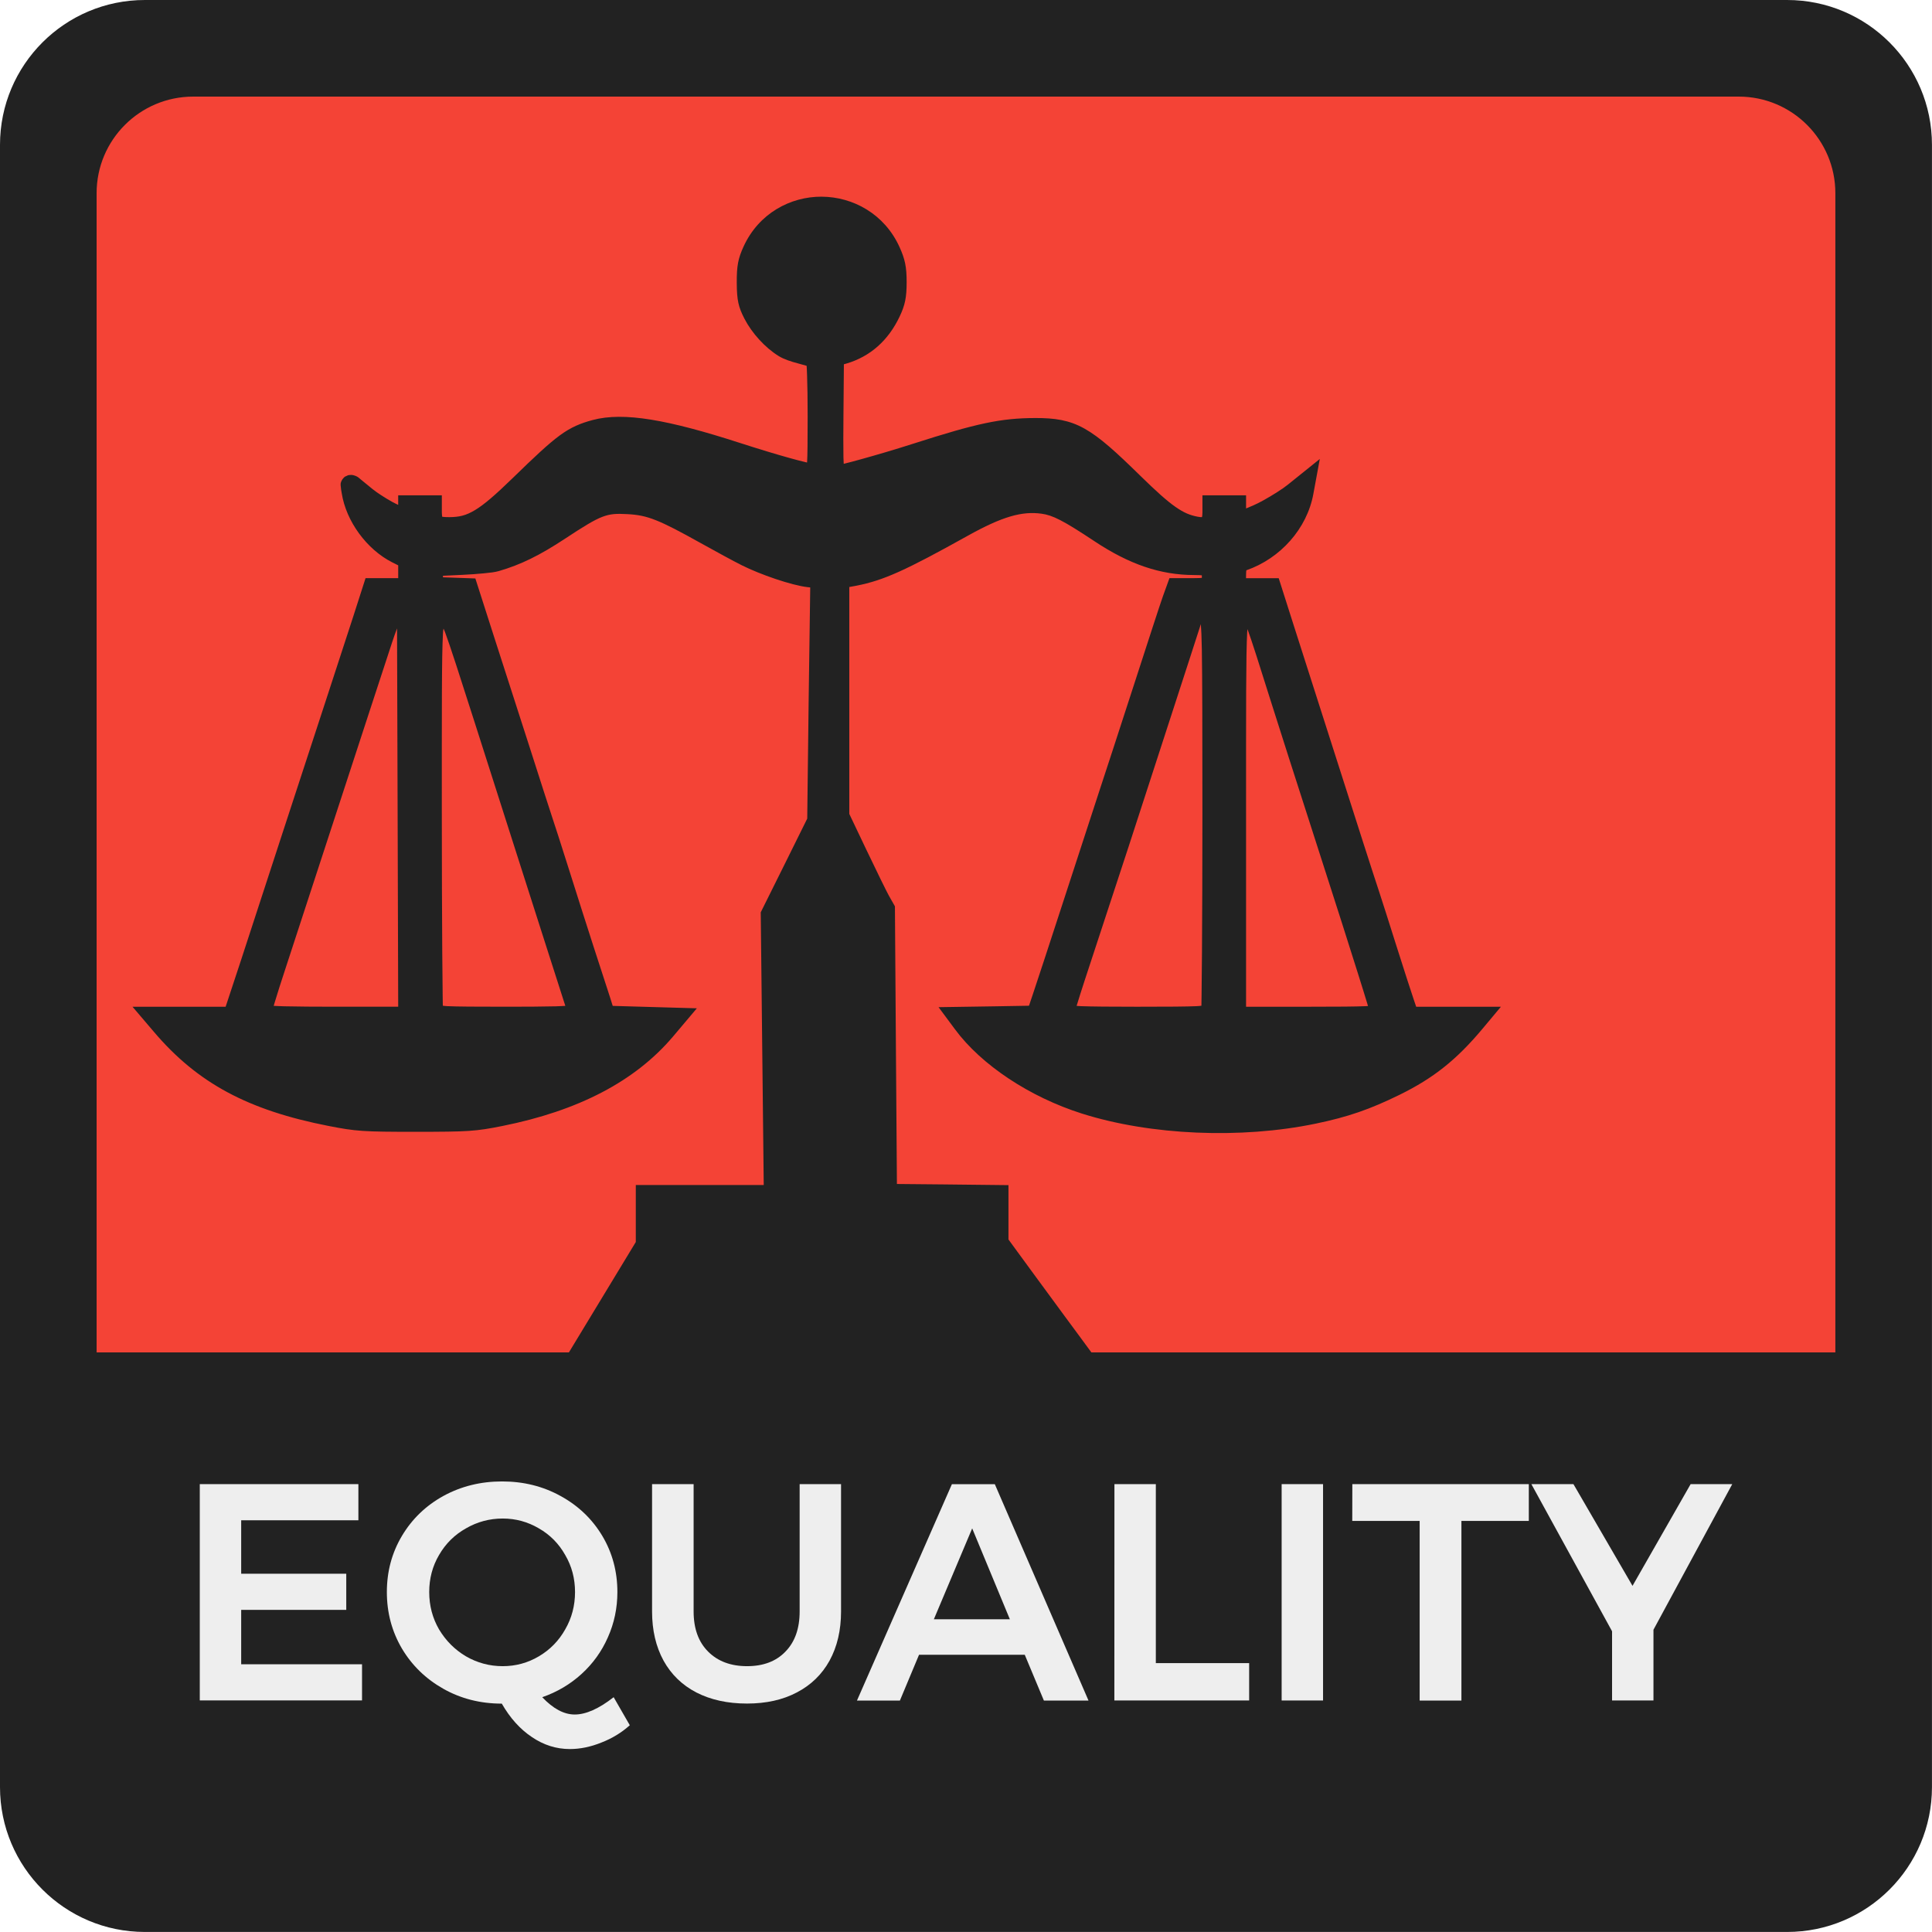
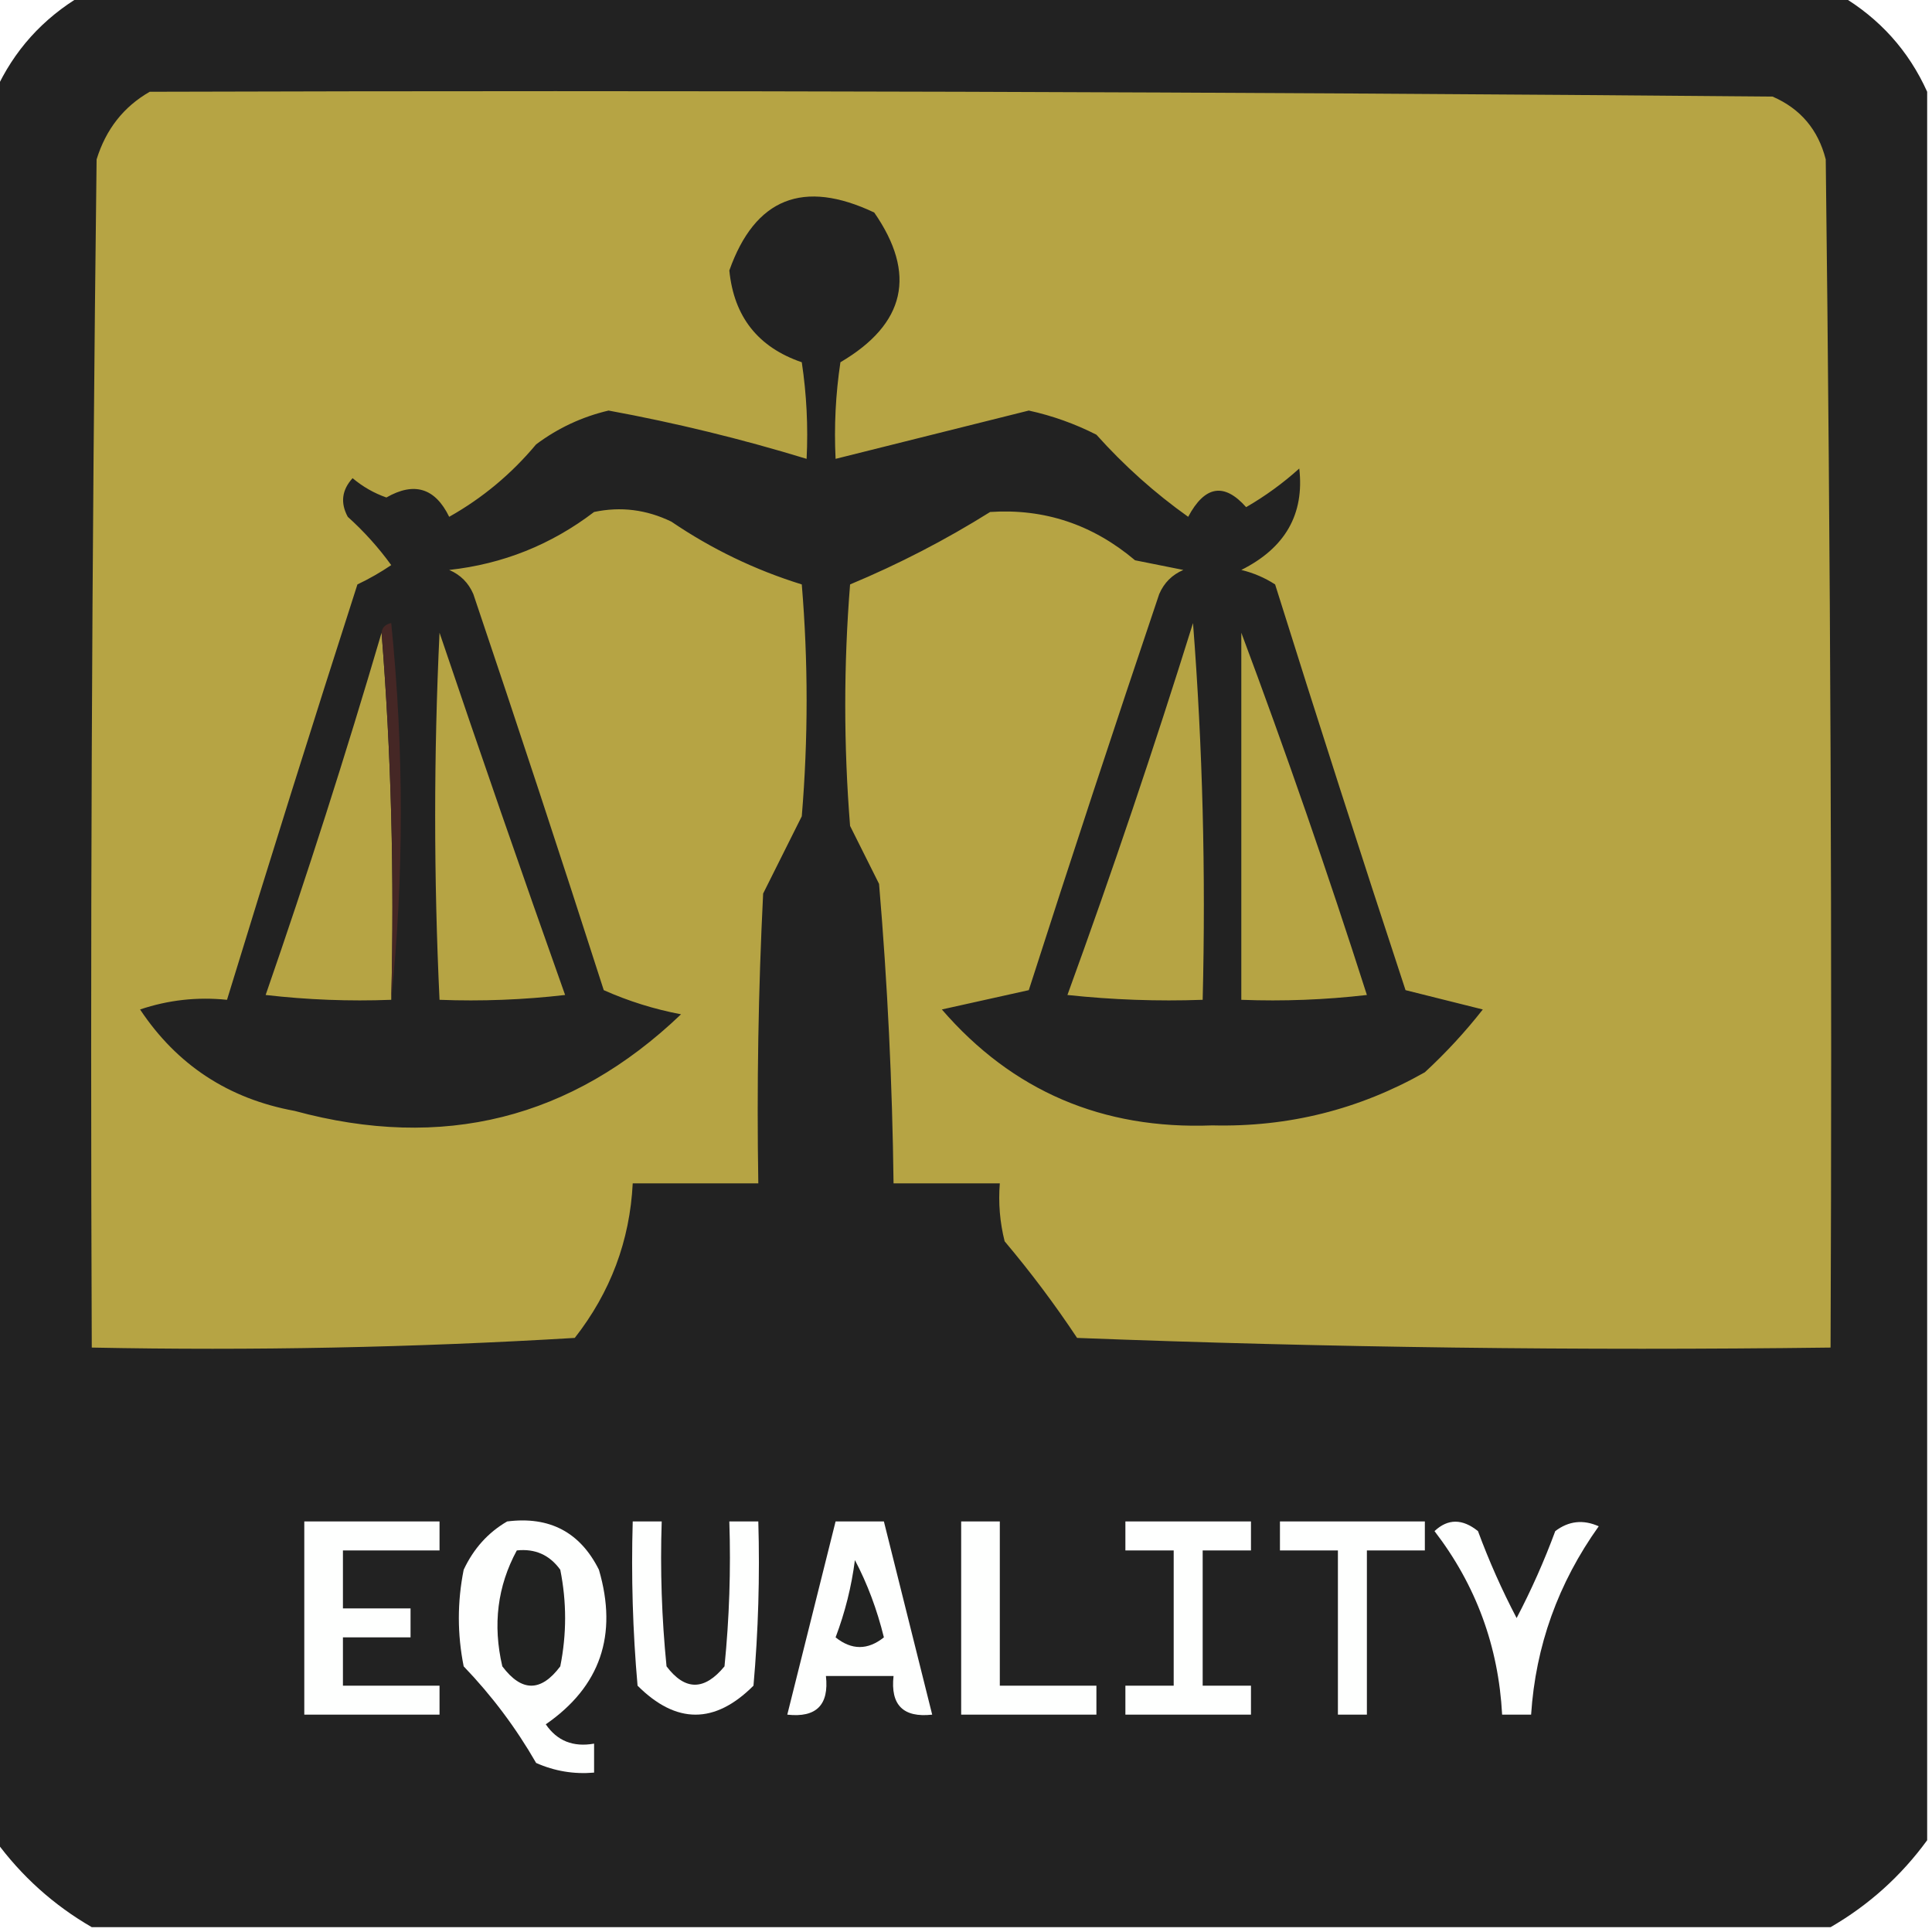
- <svg xmlns="http://www.w3.org/2000/svg" width="200" height="200" viewBox="0 0 52.917 52.917" version="1.1" id="svg8">
-   <defs id="defs2">
-     </defs>
-   <g id="layer1" transform="translate(39.60871,-92.41139)">
-     <g style="stroke-width:0.5" id="g4561" transform="matrix(2,0,0,2,-39.60871,92.41139)">
-       <rect y="-1.110223e-16" x="0" height="26.458" width="26.458" id="rect4485" style="opacity:1;fill:#222222;fill-opacity:1;fill-rule:nonzero;stroke:none;stroke-width:0.25;stroke-linecap:butt;stroke-linejoin:round;stroke-miterlimit:4;stroke-dasharray:none;stroke-dashoffset:0;stroke-opacity:0.909;paint-order:normal" rx="1.984" ry="1.984" />
-       <rect style="opacity:1;fill:#f44336;fill-opacity:1;fill-rule:nonzero;stroke:none;stroke-width:0.25;stroke-linecap:butt;stroke-linejoin:round;stroke-miterlimit:4;stroke-dasharray:none;stroke-dashoffset:0;stroke-opacity:0.909;paint-order:normal" id="rect4487" width="23.812" height="23.812" x="1.323" y="1.323" rx="1.323" ry="1.323" />
-       <path style="fill:#222222;fill-opacity:1;stroke:none;stroke-width:1.89;stroke-opacity:1" d="m 105.055,82.9 c -3.236,-0.012 -6.506,1.729 -8.076,5.152 -0.573,1.25 -0.718,2.008 -0.709,3.764 0.009,1.795 0.167,2.501 0.797,3.721 0.77,1.49 2.136,2.993 3.529,3.854 0.56,0.346 1.315,0.588 2.066,0.783 0.303,0.079 0.606,0.163 0.842,0.236 0.02,0.247 0.028,0.565 0.045,1.004 0.037,1.007 0.059,2.465 0.059,4.252 0,2.682 -0.015,4.048 -0.059,4.754 -0.073,-0.014 -0.052,-0.011 -0.133,-0.029 -0.435,-0.1 -1.012,-0.253 -1.697,-0.443 -1.371,-0.381 -3.165,-0.923 -5.109,-1.551 -7.469,-2.413 -12.041,-3.235 -15.252,-2.377 -1.23,0.329 -2.229,0.726 -3.41,1.594 -1.181,0.868 -2.574,2.178 -4.887,4.43 -1.763,1.716 -2.953,2.743 -3.896,3.307 -0.944,0.563 -1.613,0.715 -2.643,0.725 -0.642,0.006 -0.786,-0.071 -0.738,-0.016 -0.014,-0.088 -0.044,-0.22 -0.045,-0.473 v -1.771 h -2.26 -2.258 v 0.99 c -0.2,-0.099 -0.39,-0.182 -0.621,-0.311 -0.738,-0.413 -1.568,-0.946 -2.021,-1.314 -0.499,-0.405 -0.854,-0.708 -1.137,-0.93 -0.283,-0.222 -0.366,-0.38 -0.857,-0.518 -0.061,-0.017 -0.13,-0.023 -0.221,-0.029 -0.09,-0.006 -0.316,0.027 -0.324,0.029 -0.008,0.002 -0.349,0.16 -0.355,0.164 -0.003,0.002 -0.144,0.144 -0.146,0.146 -0.003,0.003 -0.075,0.086 -0.104,0.133 -0.229,0.375 -0.17,0.556 -0.162,0.693 0.016,0.274 0.061,0.466 0.102,0.725 0.453,2.906 2.587,5.823 5.227,7.16 l 0.621,0.311 v 0.842 0.486 h -0.871 -2.51 l -1.285,4.002 c -0.595,1.839 -1.891,5.809 -2.879,8.828 -0.989,3.021 -2.966,9.056 -4.385,13.406 -1.419,4.349 -3.375,10.357 -4.355,13.346 l -1.58,4.783 h -3.453 -6.188 l 2.215,2.598 c 4.51,5.31 9.746,8.112 18.086,9.744 2.837,0.556 3.586,0.607 9.021,0.605 5.449,-0.002 6.187,-0.046 8.977,-0.605 7.829,-1.568 13.71,-4.608 17.643,-9.242 l 2.48,-2.938 -5.67,-0.162 -3.041,-0.088 -0.281,-0.9 c -0.272,-0.849 -1.047,-3.217 -1.713,-5.271 -0.664,-2.049 -1.814,-5.665 -2.555,-8.018 -0.743,-2.359 -1.532,-4.802 -1.771,-5.506 -0.212,-0.622 -1.233,-3.814 -2.258,-7.014 -1.026,-3.203 -2.68,-8.32 -3.662,-11.367 l -1.979,-6.172 -2.465,-0.088 -0.887,-0.029 v -0.074 -0.088 l 1.949,-0.09 c 0.802,-0.038 1.613,-0.095 2.289,-0.162 0.676,-0.067 1.133,-0.115 1.551,-0.236 2.269,-0.659 4.224,-1.618 6.895,-3.381 1.874,-1.237 2.974,-1.911 3.809,-2.229 0.835,-0.318 1.449,-0.345 2.613,-0.281 2.072,0.113 3.204,0.558 7.604,3.012 1.58,0.881 3.436,1.888 4.207,2.273 1.936,0.969 5.13,2.073 6.82,2.273 l 0.281,0.029 -0.162,11.65 -0.148,12.283 -2.303,4.65 -2.51,5.049 0.162,14.705 0.148,13.523 h -5.67 -7.574 v 3.559 2.346 l -2.908,4.799 c -1.673,2.759 -3.847,6.36 -4.842,7.988 -1,1.637 -1.913,3.121 -2.17,3.617 l -1.02,1.992 h 31.314 c 8.189,0 15.638,-0.026 21.037,-0.059 2.699,-0.016 4.892,-0.037 6.408,-0.059 0.758,-0.011 1.35,-0.017 1.758,-0.029 0.204,-0.006 0.35,-0.008 0.471,-0.016 0.06,-0.004 0.116,-0.008 0.178,-0.016 0.031,-0.004 0.058,-0.012 0.133,-0.029 0.038,-0.009 0.19,-0.073 0.191,-0.074 8.1e-4,-3.8e-4 0.252,-0.162 0.252,-0.162 4.1e-4,-3.8e-4 0.295,-0.693 0.295,-0.693 0,-0.002 -0.015,-0.176 -0.016,-0.178 -4.1e-4,-0.002 -0.021,-0.076 -0.029,-0.104 -0.017,-0.054 -0.032,-0.088 -0.045,-0.117 -0.025,-0.058 -0.051,-0.095 -0.072,-0.133 -0.042,-0.076 -0.08,-0.152 -0.133,-0.236 -0.106,-0.168 -0.242,-0.371 -0.414,-0.621 -0.344,-0.5 -0.813,-1.162 -1.328,-1.859 -1.018,-1.38 -2.375,-3.228 -3.014,-4.105 -0.643,-0.884 -1.37,-1.861 -1.623,-2.199 -0.222,-0.297 -1.692,-2.299 -3.232,-4.4 l -2.613,-3.572 v -2.199 -3.426 l -6.703,-0.074 -4.844,-0.045 -0.102,-13.789 -0.104,-14.955 -0.621,-1.094 c -0.197,-0.348 -1.309,-2.603 -2.332,-4.754 l -1.771,-3.719 v -12.031 -11.457 l 0.725,-0.133 c 2.839,-0.555 5.115,-1.595 11.529,-5.168 3.619,-2.016 5.63,-2.563 7.648,-2.289 1.14,0.155 2.213,0.684 5.477,2.85 3.6,2.39 6.814,3.491 10.305,3.5 0.557,0.001 0.686,0.022 0.812,0.029 0.003,0.102 0.003,0.163 0,0.266 -0.137,0.008 -0.321,0.029 -0.959,0.029 h -2.393 l -0.678,1.875 c -0.283,0.79 -1.606,4.861 -3.014,9.213 -1.407,4.348 -3.038,9.344 -3.615,11.088 -0.582,1.758 -2.204,6.737 -3.617,11.088 -1.412,4.348 -2.866,8.774 -3.205,9.773 l -0.412,1.225 -3.426,0.059 -5.936,0.09 1.697,2.287 c 2.752,3.725 7.771,7.024 13.141,8.727 7.108,2.253 16.456,2.65 24.184,1.047 3.375,-0.7 5.625,-1.485 8.68,-2.98 3.523,-1.725 5.92,-3.631 8.623,-6.865 l 1.889,-2.26 h -5.727 -3.043 l -0.25,-0.738 c -0.246,-0.721 -1.074,-3.273 -1.816,-5.625 -0.744,-2.358 -1.523,-4.811 -1.756,-5.506 -0.216,-0.644 -0.962,-2.938 -1.639,-5.051 -0.677,-2.115 -1.512,-4.728 -1.861,-5.816 -0.603,-1.878 -2.748,-8.583 -5.463,-17.082 l -1.447,-4.547 h -2.51 -0.871 v -0.281 c 0,-0.339 0.02,-0.438 0.033,-0.537 3.534,-1.23 6.284,-4.321 6.936,-7.906 l 0.666,-3.617 -3.322,2.672 c -0.526,0.425 -1.559,1.082 -2.568,1.639 -0.722,0.398 -1.239,0.603 -1.742,0.812 v -1.359 h -2.26 -2.258 v 1.787 c 0,0.258 -0.029,0.387 -0.047,0.471 -0.08,10e-4 -0.198,0.004 -0.441,-0.043 -0.796,-0.153 -1.42,-0.402 -2.303,-1.018 -0.883,-0.615 -2,-1.618 -3.604,-3.189 -2.583,-2.532 -4.222,-4.022 -5.816,-4.916 -1.594,-0.894 -3.104,-1.099 -5.078,-1.094 -3.585,0.01 -6.016,0.529 -12.697,2.672 -1.859,0.596 -3.784,1.159 -5.301,1.58 -0.735,0.204 -1.356,0.371 -1.846,0.488 -0.007,-0.22 -0.024,-0.38 -0.029,-0.664 -0.02,-1.087 -0.016,-2.605 0,-4.268 l 0.045,-5.375 0.266,-0.072 c 2.472,-0.73 4.337,-2.397 5.508,-4.873 0.561,-1.186 0.723,-1.975 0.723,-3.559 1.5e-4,-1.582 -0.168,-2.373 -0.738,-3.631 -1.557,-3.434 -4.825,-5.198 -8.061,-5.211 z m 39.256,44.246 c 0.039,0.485 0.081,1.275 0.104,2.629 0.047,2.829 0.059,7.914 0.059,16.963 0,5.574 -0.021,10.675 -0.045,14.41 -0.012,1.867 -0.027,3.391 -0.043,4.457 -0.007,0.451 -0.008,0.773 -0.016,1.049 -0.152,0.017 -0.215,0.031 -0.502,0.045 -1.012,0.046 -2.881,0.059 -6.172,0.059 -2.814,0 -4.673,-0.018 -5.803,-0.059 -0.22,-0.008 -0.276,-0.019 -0.441,-0.029 0.017,-0.057 0.026,-0.087 0.045,-0.148 0.201,-0.658 0.474,-1.531 0.781,-2.465 1.264,-3.841 2.591,-7.868 4.547,-13.848 0.908,-2.777 2.722,-8.373 4.342,-13.361 1.615,-4.972 2.994,-9.209 3.145,-9.701 z m -83.209,0.443 0.061,19.311 0.059,19.857 h -6.512 c -2.045,0 -3.926,-0.015 -5.285,-0.045 -0.466,-0.01 -0.762,-0.032 -1.092,-0.045 0.041,-0.143 0.067,-0.23 0.117,-0.398 0.267,-0.893 0.658,-2.117 1.094,-3.439 0.877,-2.661 2.744,-8.39 4.162,-12.74 1.418,-4.349 3.374,-10.33 4.342,-13.289 0.968,-2.96 2.119,-6.465 2.553,-7.795 0.176,-0.541 0.347,-1.005 0.502,-1.416 z m 4.814,0.029 c 0.067,0.161 0.077,0.155 0.162,0.385 0.525,1.419 1.421,4.188 3.1,9.447 0.984,3.081 2.61,8.182 3.617,11.324 1.007,3.141 2.633,8.228 3.617,11.309 0.985,3.081 1.934,6.038 2.111,6.586 -0.301,0.012 -0.56,0.034 -0.975,0.045 -1.318,0.033 -3.141,0.043 -5.152,0.043 -3.241,0 -5.086,-0.013 -6.082,-0.059 -0.27,-0.013 -0.325,-0.028 -0.473,-0.045 -0.007,-0.276 -0.009,-0.596 -0.016,-1.047 -0.016,-1.066 -0.031,-2.592 -0.043,-4.459 -0.024,-3.735 -0.045,-8.836 -0.045,-14.41 0,-10.969 -0.014,-16.217 0.117,-18.602 0.023,-0.413 0.019,-0.271 0.061,-0.518 z m 83.223,0.059 c 0.007,0.019 0.008,0.01 0.016,0.029 0.413,1.127 1.137,3.393 2.51,7.766 0.62,1.976 2.456,7.704 4.932,15.385 1.76,5.458 3.078,9.59 3.955,12.387 0.439,1.399 0.773,2.46 0.99,3.189 0.033,0.109 0.046,0.156 0.074,0.25 -0.104,0.007 -0.107,0.01 -0.236,0.016 -1.023,0.044 -2.856,0.059 -5.965,0.059 h -6.422 v -19.812 c 0,-11.279 -0.014,-16.608 0.117,-18.971 0.008,-0.142 0.02,-0.176 0.029,-0.297 z" transform="matrix(0.1322917,0,0,0.1322917,-2.64583,-8.273566)" id="path4521" />
-       <path style="opacity:1;fill:#222222;fill-opacity:1;fill-rule:nonzero;stroke:none;stroke-width:0.25;stroke-linecap:butt;stroke-linejoin:round;stroke-miterlimit:4;stroke-dasharray:none;stroke-dashoffset:0;stroke-opacity:0.909;paint-order:normal" d="m 0.728,18.521 v 4.167 c 0,1.539 1.239,2.778 2.778,2.778 H 22.953 c 1.539,0 2.778,-1.239 2.778,-2.778 v -4.167 z" id="rect5205-3" />
-       <g id="text4491" style="font-style:normal;font-variant:normal;font-weight:500;font-stretch:normal;font-size:4.233px;line-height:4.233px;font-family:Montserrat;-inkscape-font-specification:'Montserrat Medium';text-align:center;text-anchor:middle;opacity:1;fill:#eeeeee;fill-opacity:1;fill-rule:nonzero;stroke:none;stroke-width:0.25;stroke-linecap:butt;stroke-linejoin:round;stroke-miterlimit:4;stroke-dasharray:none;stroke-dashoffset:0;stroke-opacity:0.909;paint-order:normal" aria-label="EQUALITY">
-         <path id="path4713" style="font-style:normal;font-variant:normal;font-weight:500;font-stretch:normal;font-size:4.233px;font-family:Montserrat;-inkscape-font-specification:'Montserrat Medium';fill:#eeeeee;fill-opacity:1;stroke-width:0.25" d="m 2.736,20.325 h 2.172 v 0.495 H 3.303 v 0.732 h 1.439 v 0.495 H 3.303 v 0.745 h 1.655 v 0.495 H 2.736 Z" />
-         <path id="path4715" style="font-style:normal;font-variant:normal;font-weight:500;font-stretch:normal;font-size:4.233px;font-family:Montserrat;-inkscape-font-specification:'Montserrat Medium';fill:#eeeeee;fill-opacity:1;stroke-width:0.25" d="m 8.625,23.627 q -0.169,0.152 -0.389,0.237 -0.22,0.089 -0.432,0.089 -0.279,0 -0.521,-0.165 -0.241,-0.161 -0.411,-0.457 -0.44,0 -0.8,-0.203 -0.36,-0.203 -0.567,-0.55 -0.207,-0.351 -0.207,-0.775 0,-0.423 0.207,-0.77 0.207,-0.347 0.567,-0.546 0.364,-0.199 0.804,-0.199 0.44,0 0.8,0.199 0.364,0.199 0.572,0.546 0.207,0.347 0.207,0.77 0,0.33 -0.131,0.622 -0.127,0.288 -0.36,0.5 -0.233,0.212 -0.538,0.318 0.224,0.237 0.445,0.237 0.229,0 0.533,-0.237 z M 5.878,21.803 q 0,0.279 0.135,0.512 0.14,0.233 0.368,0.368 0.233,0.135 0.504,0.135 0.267,0 0.495,-0.135 0.229,-0.135 0.36,-0.368 0.135,-0.233 0.135,-0.512 0,-0.279 -0.135,-0.508 -0.131,-0.233 -0.36,-0.364 -0.229,-0.135 -0.495,-0.135 -0.271,0 -0.504,0.135 -0.233,0.131 -0.368,0.364 -0.135,0.229 -0.135,0.508 z" />
-         <path id="path4717" style="font-style:normal;font-variant:normal;font-weight:500;font-stretch:normal;font-size:4.233px;font-family:Montserrat;-inkscape-font-specification:'Montserrat Medium';fill:#eeeeee;fill-opacity:1;stroke-width:0.25" d="m 9.499,22.069 q 0,0.351 0.199,0.55 0.199,0.199 0.533,0.199 0.334,0 0.525,-0.199 0.195,-0.199 0.195,-0.55 v -1.744 h 0.567 v 1.744 q 0,0.385 -0.157,0.673 -0.157,0.284 -0.449,0.436 -0.288,0.152 -0.682,0.152 -0.398,0 -0.694,-0.152 -0.292,-0.152 -0.449,-0.436 -0.157,-0.288 -0.157,-0.673 V 20.325 H 9.499 Z" />
-         <path id="path4719" style="font-style:normal;font-variant:normal;font-weight:500;font-stretch:normal;font-size:4.233px;font-family:Montserrat;-inkscape-font-specification:'Montserrat Medium';fill:#eeeeee;fill-opacity:1;stroke-width:0.25" d="m 14.296,23.289 -0.262,-0.627 h -1.448 l -0.262,0.627 h -0.588 l 1.3,-2.963 h 0.588 l 1.283,2.963 z m -1.507,-1.113 h 1.041 l -0.516,-1.245 z" />
-         <path id="path4721" style="font-style:normal;font-variant:normal;font-weight:500;font-stretch:normal;font-size:4.233px;font-family:Montserrat;-inkscape-font-specification:'Montserrat Medium';fill:#eeeeee;fill-opacity:1;stroke-width:0.25" d="m 15.262,20.325 h 0.567 v 2.451 h 1.278 v 0.512 h -1.846 z" />
-         <path id="path4723" style="font-style:normal;font-variant:normal;font-weight:500;font-stretch:normal;font-size:4.233px;font-family:Montserrat;-inkscape-font-specification:'Montserrat Medium';fill:#eeeeee;fill-opacity:1;stroke-width:0.25" d="m 17.552,20.325 h 0.567 v 2.963 h -0.567 z" />
-         <path id="path4725" style="font-style:normal;font-variant:normal;font-weight:500;font-stretch:normal;font-size:4.233px;font-family:Montserrat;-inkscape-font-specification:'Montserrat Medium';fill:#eeeeee;fill-opacity:1;stroke-width:0.25" d="m 18.52,20.325 h 2.417 v 0.504 h -0.923 v 2.46 h -0.572 v -2.46 h -0.923 z" />
-         <path id="path4727" style="font-style:normal;font-variant:normal;font-weight:500;font-stretch:normal;font-size:4.233px;font-family:Montserrat;-inkscape-font-specification:'Montserrat Medium';fill:#eeeeee;fill-opacity:1;stroke-width:0.25" d="m 23.723,20.325 -1.079,1.994 v 0.969 h -0.567 v -0.948 l -1.105,-2.015 h 0.576 l 0.809,1.393 0.796,-1.393 z" />
-       </g>
-     </g>
-     <text xml:space="preserve" style="font-style:normal;font-variant:normal;font-weight:500;font-stretch:normal;font-size:8.467px;line-height:4.233px;font-family:Montserrat;-inkscape-font-specification:'Montserrat Medium';text-align:center;text-anchor:middle;opacity:1;fill:#eeeeee;fill-opacity:1;fill-rule:nonzero;stroke:none;stroke-width:4.233;stroke-linecap:butt;stroke-linejoin:round;stroke-miterlimit:4;stroke-dasharray:none;stroke-dashoffset:0;stroke-opacity:1;paint-order:stroke fill markers" x="-355.537" y="24.113" id="text4627-36-3">
-       <tspan id="tspan4625-0-6" x="-355.537" y="24.113" style="font-style:normal;font-variant:normal;font-weight:500;font-stretch:normal;font-size:8.467px;font-family:Montserrat;-inkscape-font-specification:'Montserrat Medium';text-align:center;text-anchor:middle;fill:#eeeeee;fill-opacity:1;stroke-width:4.233">ORD</tspan>
-     </text>
+ <svg xmlns="http://www.w3.org/2000/svg" version="1.1" width="200px" height="200px" style="shape-rendering:geometricPrecision; text-rendering:geometricPrecision; image-rendering:optimizeQuality; fill-rule:evenodd; clip-rule:evenodd">
+   <g>
+     <path style="opacity:0.998" fill="#222222" d="M 8.5,-0.5 C 69.167,-0.5 129.833,-0.5 190.5,-0.5C 194.58,1.911 197.58,5.244 199.5,9.5C 199.5,69.833 199.5,130.167 199.5,190.5C 196.789,194.212 193.456,197.212 189.5,199.5C 129.5,199.5 69.5,199.5 9.5,199.5C 5.544,197.212 2.211,194.212 -0.5,190.5C -0.5,130.167 -0.5,69.833 -0.5,9.5C 1.42,5.244 4.42,1.911 8.5,-0.5 Z" />
+   </g>
+   <g>
+     <path style="opacity:1" fill="#b6a444" d="M 15.5,9.5 C 71.501,9.333 127.501,9.5 183.5,10C 186.381,11.251 188.214,13.417 189,16.5C 189.5,57.499 189.667,98.499 189.5,139.5C 163.491,139.833 137.491,139.5 111.5,138.5C 109.192,135.025 106.692,131.692 104,128.5C 103.505,126.527 103.338,124.527 103.5,122.5C 99.833,122.5 96.167,122.5 92.5,122.5C 92.374,112.151 91.874,101.818 91,91.5C 90,89.5 89,87.5 88,85.5C 87.333,77.167 87.333,68.833 88,60.5C 93.037,58.398 97.871,55.898 102.5,53C 108.109,52.628 113.109,54.294 117.5,58C 119.167,58.333 120.833,58.667 122.5,59C 121.333,59.5 120.5,60.333 120,61.5C 115.397,75.141 110.897,88.808 106.5,102.5C 103.5,103.167 100.5,103.833 97.5,104.5C 104.803,112.944 114.137,116.944 125.5,116.5C 133.359,116.692 140.692,114.858 147.5,111C 149.684,108.984 151.684,106.817 153.5,104.5C 150.833,103.833 148.167,103.167 145.5,102.5C 140.901,88.536 136.401,74.536 132,60.5C 130.933,59.809 129.766,59.309 128.5,59C 133.044,56.728 135.044,53.228 134.5,48.5C 132.807,50.027 130.973,51.36 129,52.5C 126.724,49.936 124.724,50.27 123,53.5C 119.535,51.037 116.369,48.204 113.5,45C 111.275,43.869 108.942,43.036 106.5,42.5C 99.819,44.17 93.153,45.837 86.5,47.5C 86.335,44.15 86.502,40.817 87,37.5C 93.745,33.531 94.912,28.364 90.5,22C 83.152,18.52 78.152,20.52 75.5,28C 75.974,32.786 78.474,35.953 83,37.5C 83.498,40.817 83.665,44.15 83.5,47.5C 76.752,45.438 69.919,43.771 63,42.5C 60.26,43.144 57.76,44.311 55.5,46C 52.938,49.065 49.938,51.565 46.5,53.5C 45.048,50.516 42.881,49.849 40,51.5C 38.715,51.05 37.548,50.383 36.5,49.5C 35.386,50.723 35.219,52.056 36,53.5C 37.685,55.017 39.185,56.684 40.5,58.5C 39.372,59.262 38.205,59.929 37,60.5C 32.392,74.821 27.892,89.155 23.5,103.5C 20.428,103.183 17.428,103.516 14.5,104.5C 18.323,110.248 23.656,113.748 30.5,115C 45.842,119.165 59.175,115.831 70.5,105C 67.728,104.474 65.062,103.641 62.5,102.5C 58.103,88.808 53.603,75.141 49,61.5C 48.5,60.333 47.667,59.5 46.5,59C 52.053,58.391 57.053,56.391 61.5,53C 64.257,52.416 66.923,52.75 69.5,54C 73.68,56.84 78.18,59.007 83,60.5C 83.667,68.5 83.667,76.5 83,84.5C 81.667,87.167 80.333,89.833 79,92.5C 78.5,102.494 78.334,112.494 78.5,122.5C 74.167,122.5 69.833,122.5 65.5,122.5C 65.202,128.437 63.202,133.77 59.5,138.5C 42.847,139.499 26.18,139.833 9.5,139.5C 9.333,98.499 9.5,57.499 10,16.5C 10.967,13.379 12.8,11.046 15.5,9.5 Z" />
+   </g>
+   <g>
+     <path style="opacity:1" fill="#b6a444" d="M 123.5,64.5 C 124.495,77.323 124.829,90.323 124.5,103.5C 119.821,103.666 115.155,103.499 110.5,103C 115.137,90.255 119.47,77.422 123.5,64.5 Z" />
+   </g>
+   <g>
+     <path style="opacity:1" fill="#b6a444" d="M 39.5,65.5 C 40.495,77.989 40.829,90.656 40.5,103.5C 36.154,103.666 31.821,103.499 27.5,103C 31.792,90.623 35.792,78.123 39.5,65.5 Z" />
+   </g>
+   <g>
+     <path style="opacity:1" fill="#b6a444" d="M 45.5,65.5 C 49.705,77.945 54.038,90.445 58.5,103C 54.179,103.499 49.846,103.666 45.5,103.5C 44.898,90.809 44.898,78.142 45.5,65.5 Z" />
+   </g>
+   <g>
+     <path style="opacity:1" fill="#b6a444" d="M 128.5,65.5 C 133.107,77.817 137.44,90.317 141.5,103C 137.179,103.499 132.846,103.666 128.5,103.5C 128.5,90.833 128.5,78.167 128.5,65.5 Z" />
+   </g>
+   <g>
+     <path style="opacity:1" fill="#452725" d="M 39.5,65.5 C 39.56,64.957 39.893,64.624 40.5,64.5C 41.825,77.661 41.825,90.661 40.5,103.5C 40.829,90.656 40.495,77.989 39.5,65.5 Z" />
+   </g>
+   <g>
+     <path style="opacity:1" fill="#fefffe" d="M 31.5,157.5 C 36.167,157.5 40.833,157.5 45.5,157.5C 45.5,158.5 45.5,159.5 45.5,160.5C 42.167,160.5 38.833,160.5 35.5,160.5C 35.5,162.5 35.5,164.5 35.5,166.5C 37.833,166.5 40.167,166.5 42.5,166.5C 42.5,167.5 42.5,168.5 42.5,169.5C 40.167,169.5 37.833,169.5 35.5,169.5C 35.5,171.167 35.5,172.833 35.5,174.5C 38.833,174.5 42.167,174.5 45.5,174.5C 45.5,175.5 45.5,176.5 45.5,177.5C 40.833,177.5 36.167,177.5 31.5,177.5C 31.5,170.833 31.5,164.167 31.5,157.5 Z" />
+   </g>
+   <g>
+     <path style="opacity:1" fill="#fefffe" d="M 52.5,157.5 C 56.888,156.943 60.055,158.61 62,162.5C 63.978,169.259 62.144,174.593 56.5,178.5C 57.669,180.217 59.335,180.884 61.5,180.5C 61.5,181.5 61.5,182.5 61.5,183.5C 59.409,183.682 57.409,183.348 55.5,182.5C 53.414,178.869 50.914,175.535 48,172.5C 47.333,169.167 47.333,165.833 48,162.5C 49.025,160.313 50.525,158.646 52.5,157.5 Z" />
+   </g>
+   <g>
+     <path style="opacity:1" fill="#fefffe" d="M 65.5,157.5 C 66.5,157.5 67.5,157.5 68.5,157.5C 68.334,162.511 68.501,167.511 69,172.5C 70.916,175.033 72.916,175.033 75,172.5C 75.499,167.511 75.666,162.511 75.5,157.5C 76.5,157.5 77.5,157.5 78.5,157.5C 78.666,163.176 78.499,168.843 78,174.5C 74,178.5 70,178.5 66,174.5C 65.501,168.843 65.334,163.176 65.5,157.5 Z" />
+   </g>
+   <g>
+     <path style="opacity:1" fill="#fefffe" d="M 86.5,157.5 C 88.167,157.5 89.833,157.5 91.5,157.5C 93.167,164.167 94.833,170.833 96.5,177.5C 93.5,177.833 92.167,176.5 92.5,173.5C 90.167,173.5 87.833,173.5 85.5,173.5C 85.833,176.5 84.5,177.833 81.5,177.5C 83.167,170.833 84.833,164.167 86.5,157.5 Z" />
+   </g>
+   <g>
+     <path style="opacity:1" fill="#fefffe" d="M 99.5,157.5 C 100.833,157.5 102.167,157.5 103.5,157.5C 103.5,163.167 103.5,168.833 103.5,174.5C 106.833,174.5 110.167,174.5 113.5,174.5C 113.5,175.5 113.5,176.5 113.5,177.5C 108.833,177.5 104.167,177.5 99.5,177.5C 99.5,170.833 99.5,164.167 99.5,157.5 Z" />
+   </g>
+   <g>
+     <path style="opacity:1" fill="#fefffe" d="M 116.5,157.5 C 120.833,157.5 125.167,157.5 129.5,157.5C 129.5,158.5 129.5,159.5 129.5,160.5C 127.833,160.5 126.167,160.5 124.5,160.5C 124.5,165.167 124.5,169.833 124.5,174.5C 126.167,174.5 127.833,174.5 129.5,174.5C 129.5,175.5 129.5,176.5 129.5,177.5C 125.167,177.5 120.833,177.5 116.5,177.5C 116.5,176.5 116.5,175.5 116.5,174.5C 118.167,174.5 119.833,174.5 121.5,174.5C 121.5,169.833 121.5,165.167 121.5,160.5C 119.833,160.5 118.167,160.5 116.5,160.5C 116.5,159.5 116.5,158.5 116.5,157.5 Z" />
+   </g>
+   <g>
+     <path style="opacity:1" fill="#fefffe" d="M 132.5,157.5 C 137.5,157.5 142.5,157.5 147.5,157.5C 147.5,158.5 147.5,159.5 147.5,160.5C 145.5,160.5 143.5,160.5 141.5,160.5C 141.5,166.167 141.5,171.833 141.5,177.5C 140.5,177.5 139.5,177.5 138.5,177.5C 138.5,171.833 138.5,166.167 138.5,160.5C 136.5,160.5 134.5,160.5 132.5,160.5C 132.5,159.5 132.5,158.5 132.5,157.5 Z" />
+   </g>
+   <g>
+     <path style="opacity:1" fill="#fefffe" d="M 148.5,158.5 C 149.884,157.199 151.384,157.199 153,158.5C 154.139,161.583 155.472,164.583 157,167.5C 158.528,164.583 159.861,161.583 161,158.5C 162.388,157.446 163.888,157.28 165.5,158C 161.298,163.889 158.965,170.389 158.5,177.5C 157.5,177.5 156.5,177.5 155.5,177.5C 155.123,170.419 152.79,164.086 148.5,158.5 Z" />
+   </g>
+   <g>
+     <path style="opacity:1" fill="#212221" d="M 53.5,160.5 C 55.39,160.297 56.89,160.963 58,162.5C 58.667,165.833 58.667,169.167 58,172.5C 56,175.167 54,175.167 52,172.5C 50.994,168.198 51.494,164.198 53.5,160.5 Z" />
+   </g>
+   <g>
+     <path style="opacity:1" fill="#212221" d="M 88.5,161.5 C 89.791,163.949 90.791,166.616 91.5,169.5C 89.833,170.833 88.167,170.833 86.5,169.5C 87.482,166.904 88.149,164.238 88.5,161.5 Z" />
  </g>
</svg>
